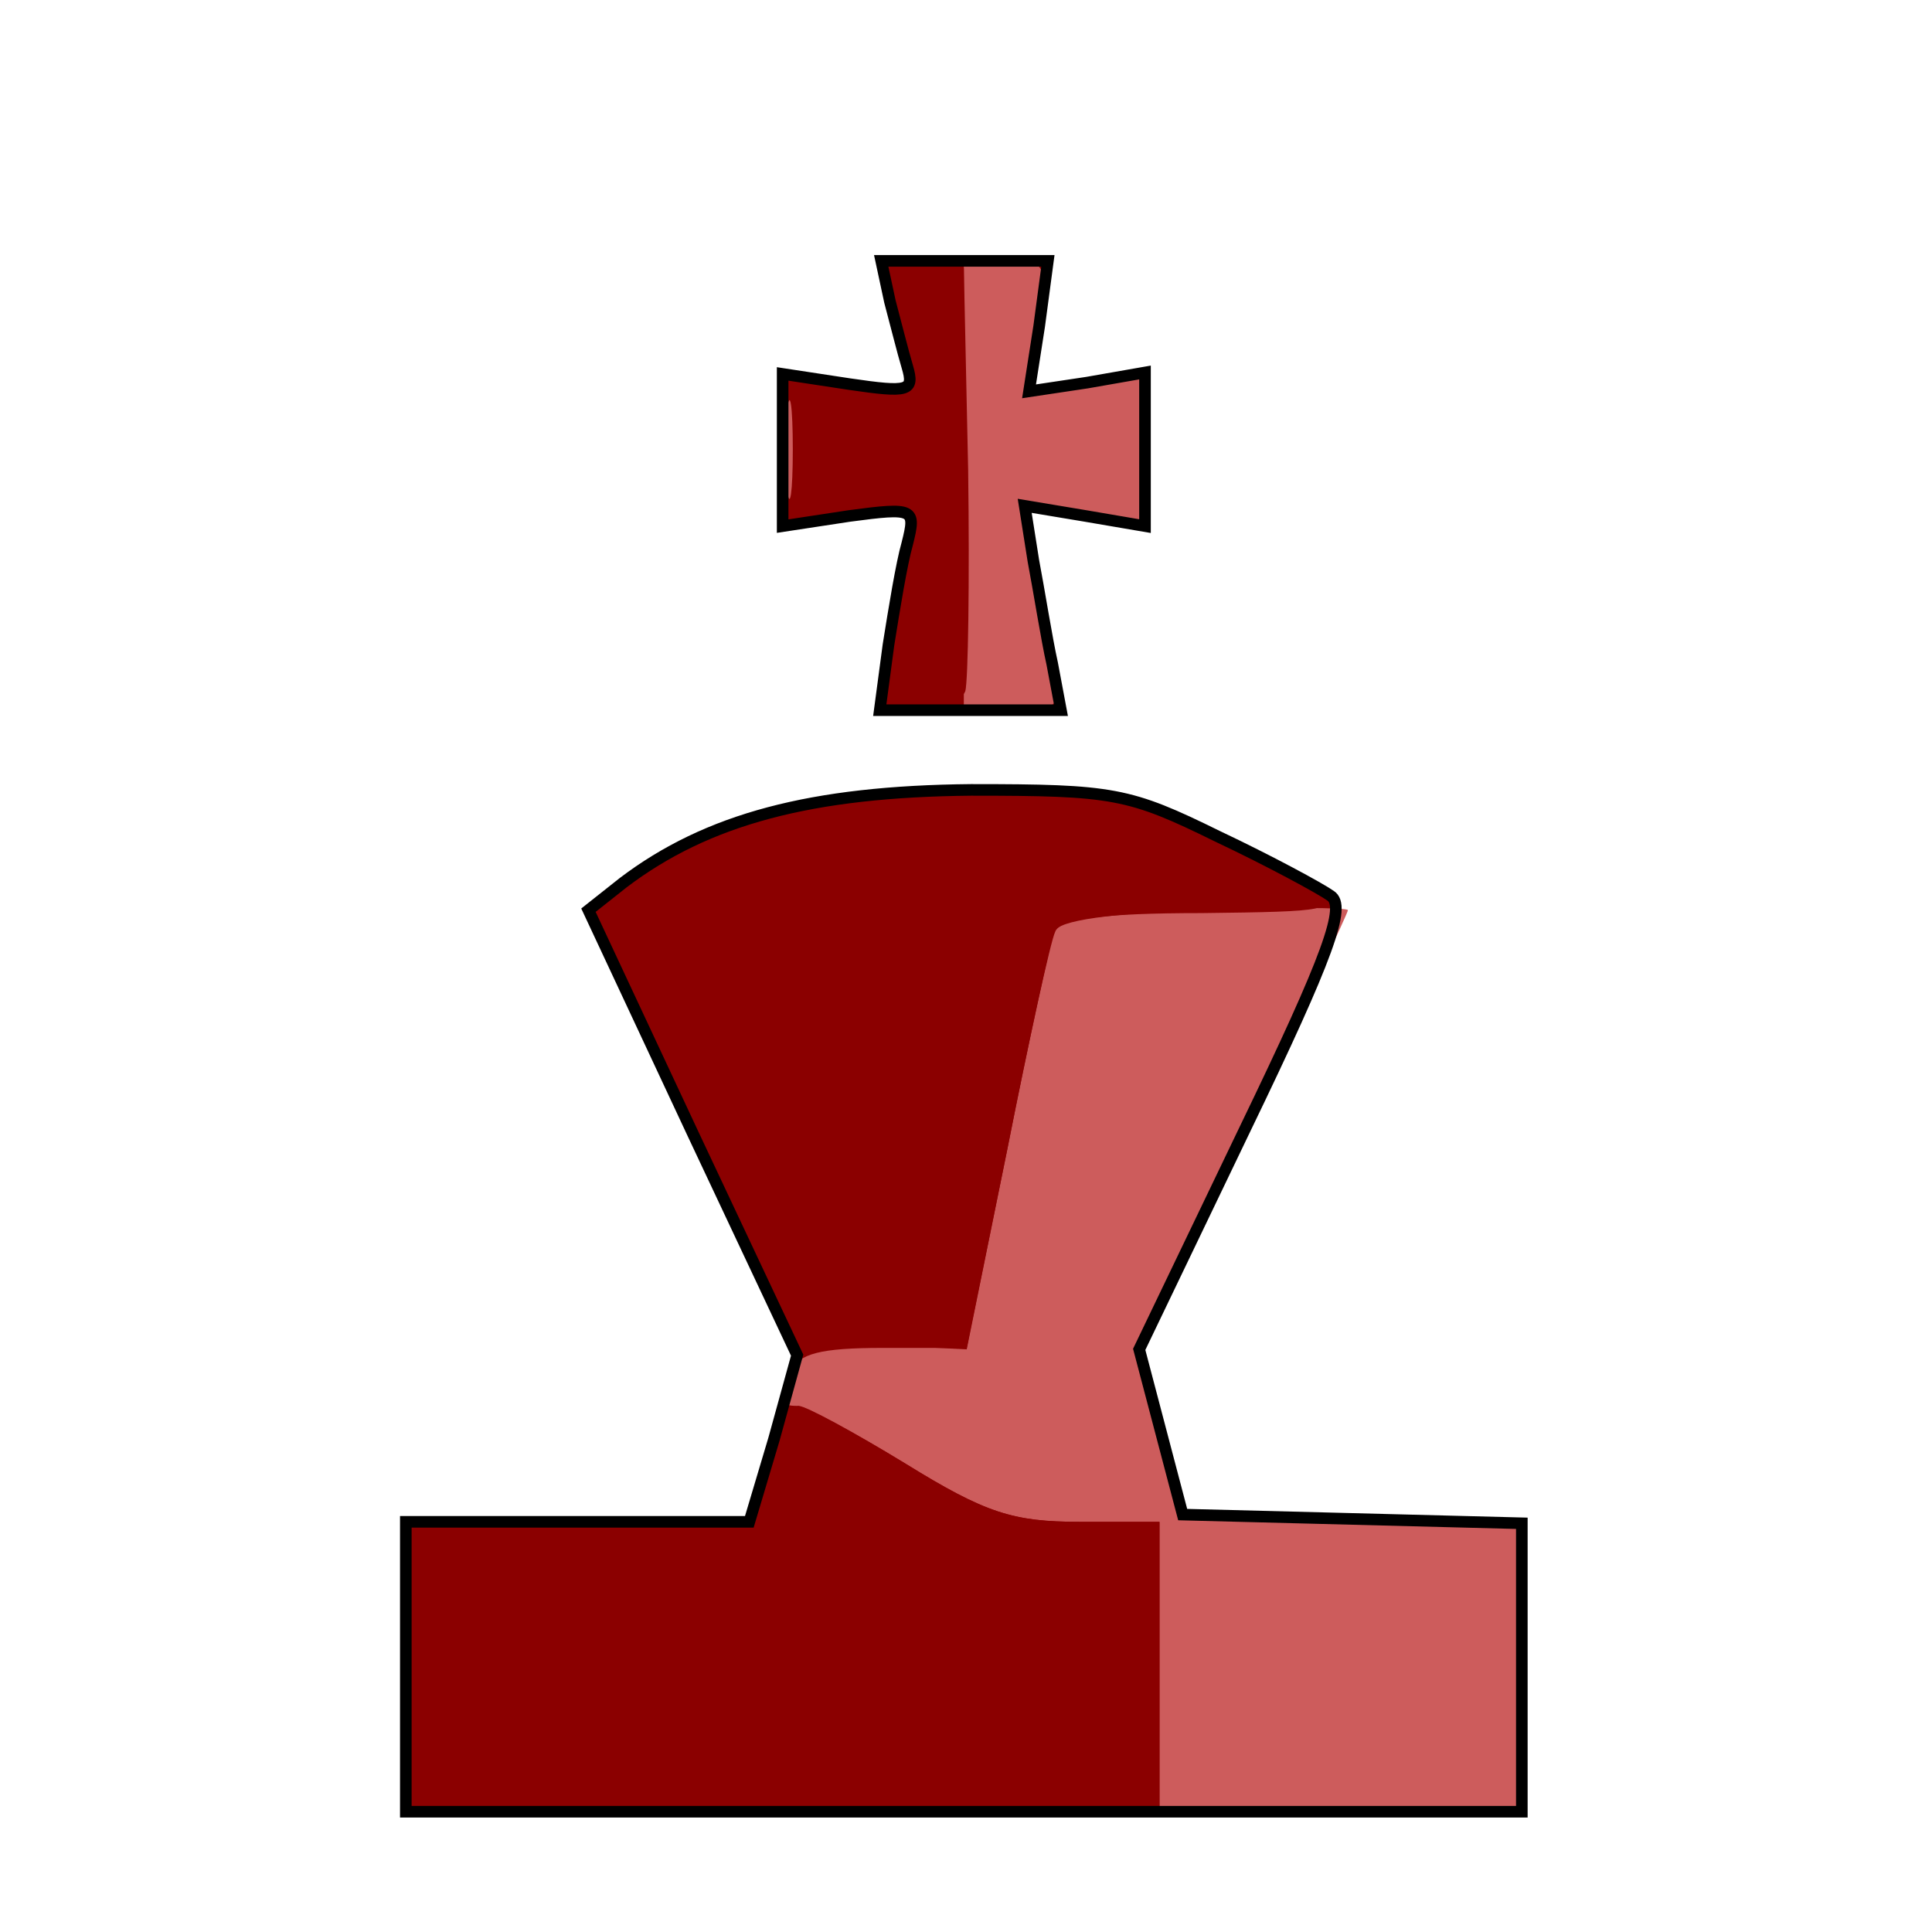
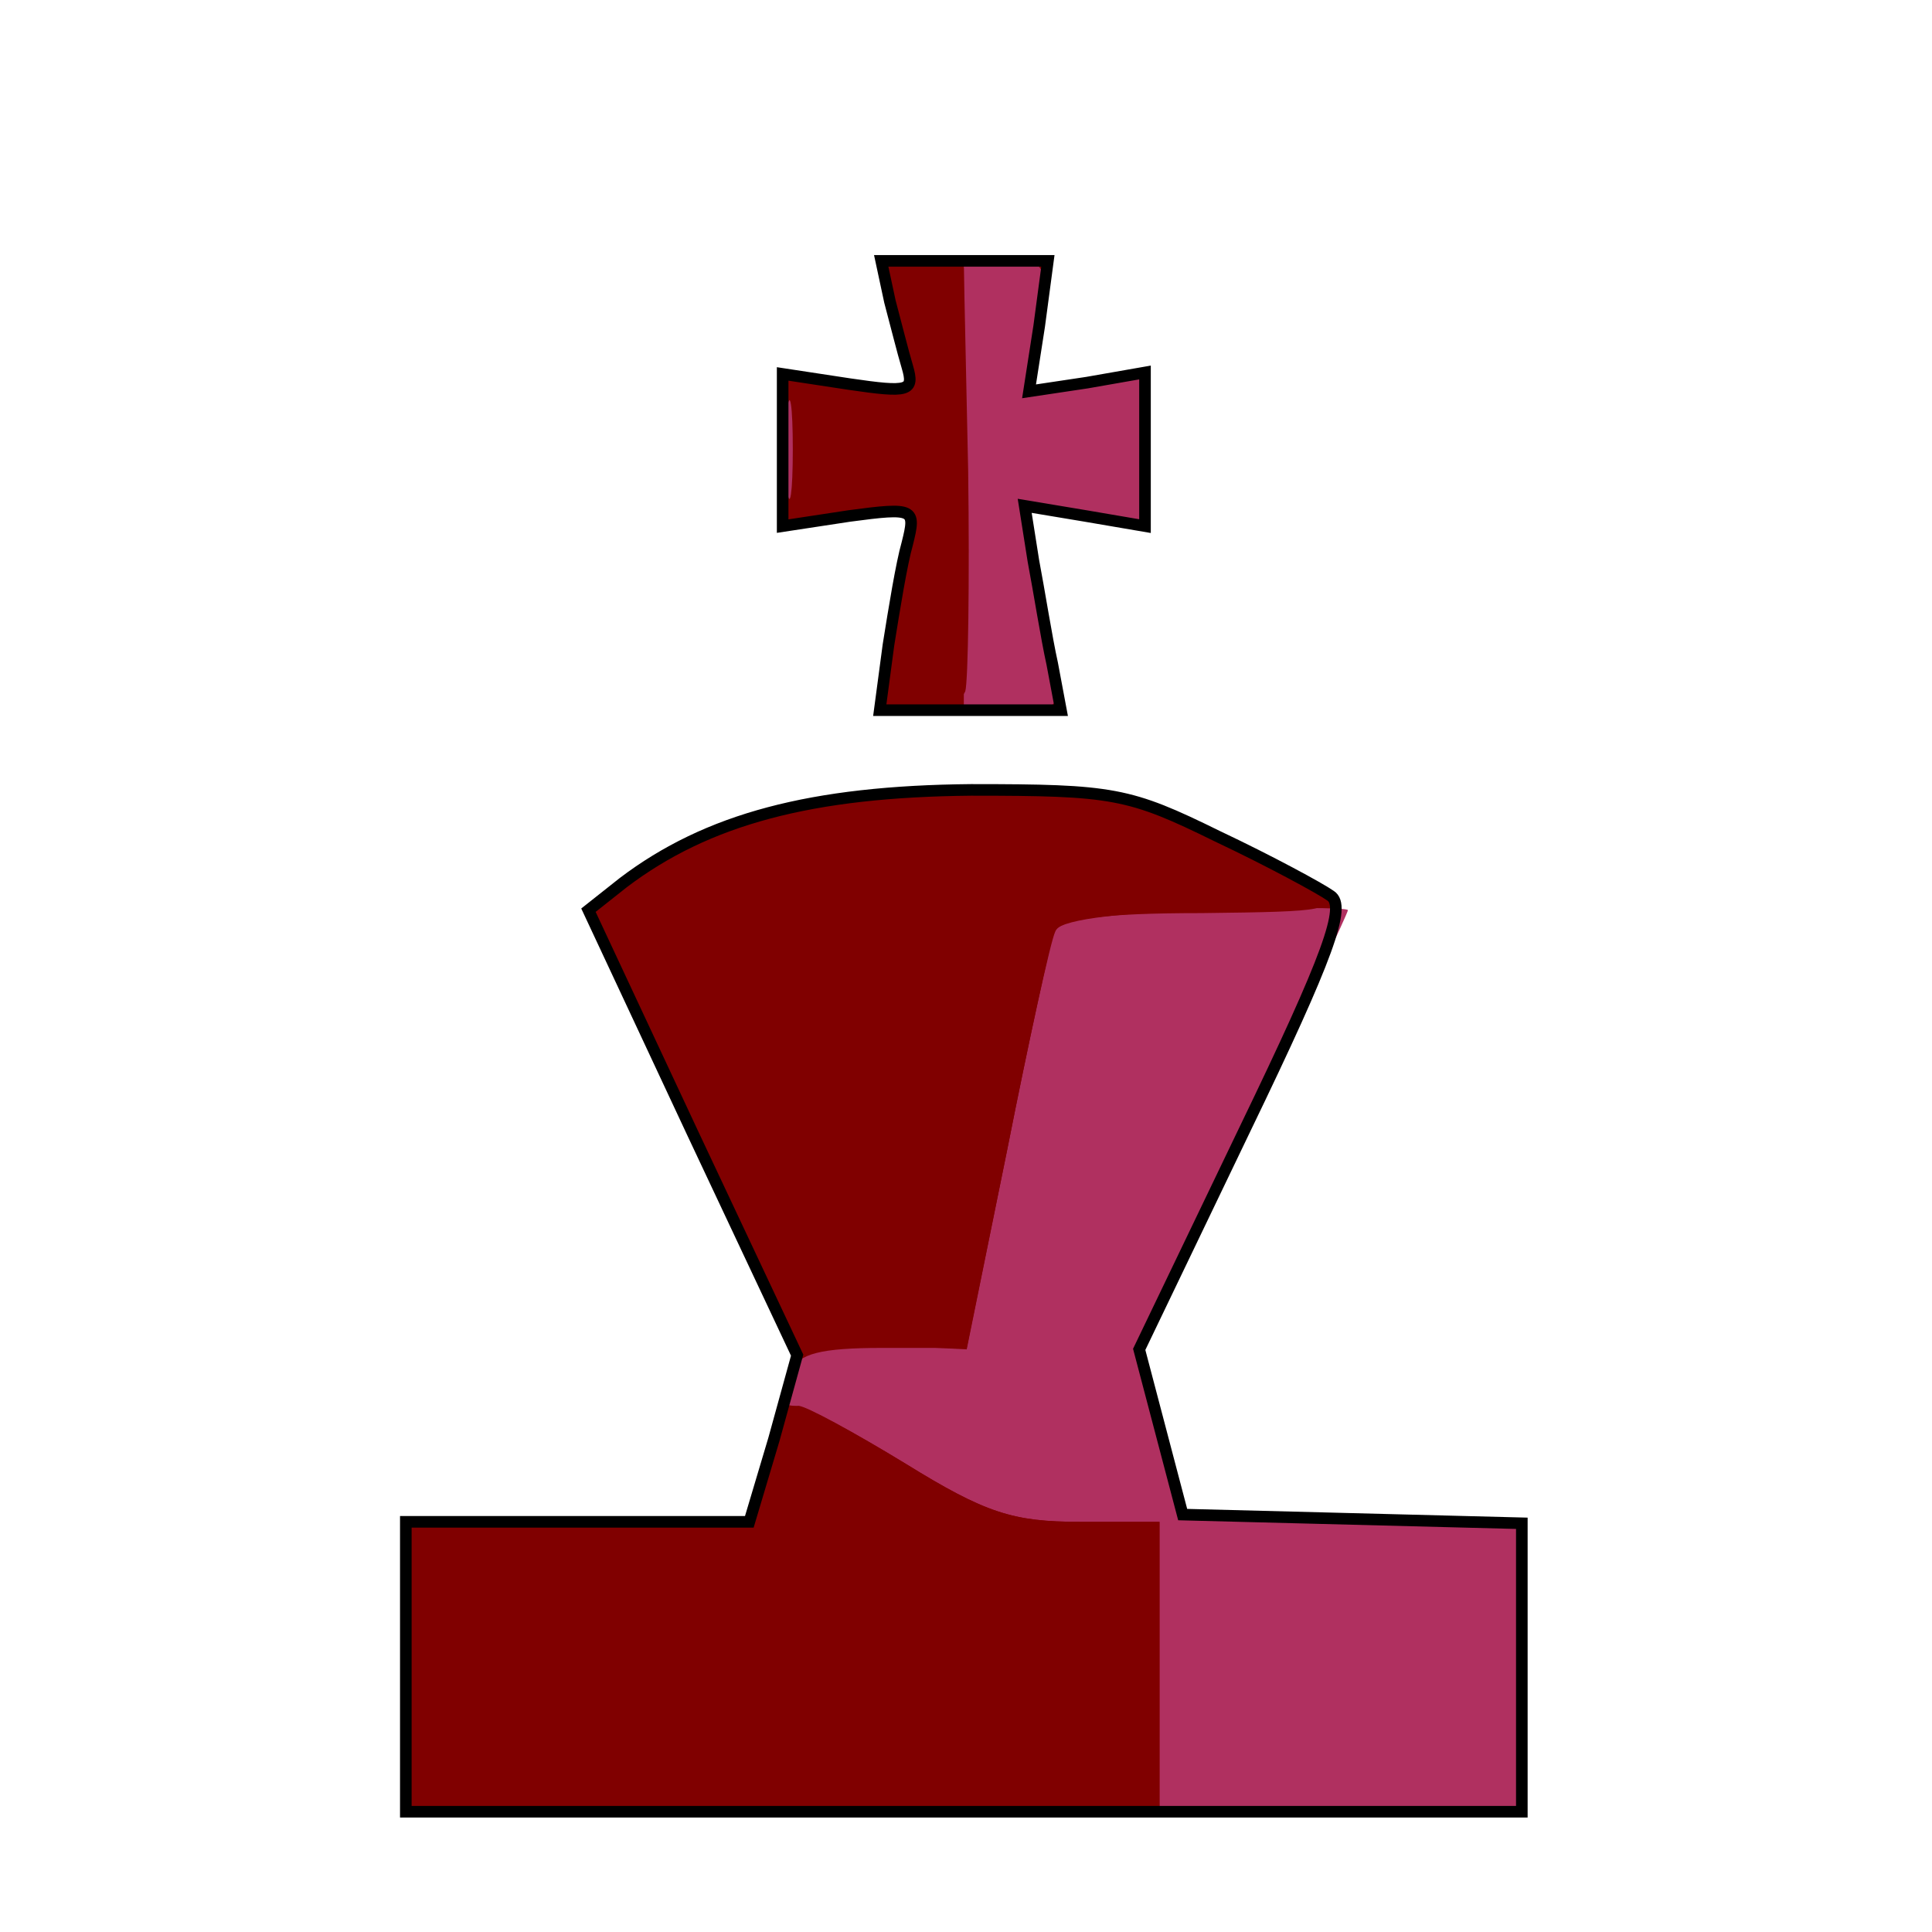
<svg xmlns="http://www.w3.org/2000/svg" height="133" viewBox="6150 1350 1333 1333" width="133">
-   <path d="M6430 2500v-100h237l17-57 16-58-72-153-72-154 24-19c58-44 130-63 240-64 98 0 109 2 170 32 36 17 71 36 78 41 11 7-1 41-59 161l-73 152 15 57 15 57 117 3 117 3v199h-770zm333-705c4-25 9-56 13-70 6-24 5-25-40-19l-46 7v-105l46 7c41 6 45 5 40-12-3-10-8-30-12-45l-6-28h115l-6 45-7 45 40-6 40-7v106l-41-7-42-7 6 38c4 21 9 53 13 71l6 32h-125z" fill="#8B0000" />
-   <path d="M7200 2500v-99l-117-3-117-3-15-57-15-57 72-150c40-83 72-151 72-153s-45-2-99 0c-65 2-101 7-104 15-2 7-17 74-32 150l-28 137h-58c-43 0-58 4-63 16-8 21-8 24 4 24 5 0 39 18 75 40 55 34 74 40 120 40h55v200h250zm-324-692c-4-18-9-50-13-71l-6-38 42 7 41 7v-106l-40 7-40 6 7-45c6-44 5-45-23-45h-29v310h34c32 0 33-1 27-32zm-179-148c0-30-2-43-4-27-2 15-2 39 0 55 2 15 4 2 4-28z" fill="#CD5C5C" />
-   <path d="M6950 2500v-100h-55c-46 0-65-6-120-40-36-22-69-40-74-40-4 0-14 18-21 40l-13 40h-237v200h520zm-105-357c15-76 30-144 33-150 3-9 33-13 101-13 89-1 94-2 76-16-22-17-81-44-131-61-46-15-191-9-249 11-47 16-115 55-115 66 0 3 31 70 68 150l67 145 61 3 61 3zm-29-316c2-7 3-76 2-152l-3-140-29-3c-26-3-28-1-22 22 3 14 9 37 12 51 5 19 3 24-7 21-8-2-26-7-42-10-27-6-27-6-27 44v50l42-6 41-7-6 39c-4 21-9 54-13 72-6 30-5 32 20 32 15 0 29-6 32-13z" fill="#8B0000" />
+   <path d="M6430 2500v-100h237l17-57 16-58-72-153-72-154 24-19c58-44 130-63 240-64 98 0 109 2 170 32 36 17 71 36 78 41 11 7-1 41-59 161l-73 152 15 57 15 57 117 3 117 3v199h-770zm333-705c4-25 9-56 13-70 6-24 5-25-40-19l-46 7v-105l46 7c41 6 45 5 40-12-3-10-8-30-12-45l-6-28h115l-6 45-7 45 40-6 40-7v106l-41-7-42-7 6 38c4 21 9 53 13 71l6 32h-125z" fill="#800000" />
+   <path d="M7200 2500v-99l-117-3-117-3-15-57-15-57 72-150c40-83 72-151 72-153s-45-2-99 0c-65 2-101 7-104 15-2 7-17 74-32 150l-28 137h-58c-43 0-58 4-63 16-8 21-8 24 4 24 5 0 39 18 75 40 55 34 74 40 120 40h55v200h250zm-324-692c-4-18-9-50-13-71l-6-38 42 7 41 7v-106l-40 7-40 6 7-45c6-44 5-45-23-45h-29v310h34c32 0 33-1 27-32zm-179-148c0-30-2-43-4-27-2 15-2 39 0 55 2 15 4 2 4-28z" fill="#b03060" />
+   <path d="M6950 2500v-100h-55c-46 0-65-6-120-40-36-22-69-40-74-40-4 0-14 18-21 40l-13 40h-237v200h520zm-105-357c15-76 30-144 33-150 3-9 33-13 101-13 89-1 94-2 76-16-22-17-81-44-131-61-46-15-191-9-249 11-47 16-115 55-115 66 0 3 31 70 68 150l67 145 61 3 61 3zm-29-316c2-7 3-76 2-152l-3-140-29-3c-26-3-28-1-22 22 3 14 9 37 12 51 5 19 3 24-7 21-8-2-26-7-42-10-27-6-27-6-27 44v50l42-6 41-7-6 39c-4 21-9 54-13 72-6 30-5 32 20 32 15 0 29-6 32-13z" fill="#800000" />
  <path d="M6430 2500v-100h237l17-57 16-58-72-153-72-154 24-19c58-44 130-63 240-64 98 0 109 2 170 32 36 17 71 36 78 41 11 7-1 41-59 161l-73 152 15 57 15 57 117 3 117 3v199h-770zm333-705c4-25 9-56 13-70 6-24 5-25-40-19l-46 7v-105l46 7c41 6 45 5 40-12-3-10-8-30-12-45l-6-28h115l-6 45-7 45 40-6 40-7v106l-41-7-42-7 6 38c4 21 9 53 13 71l6 32h-125z" fill="none" stroke="#000" stroke-width="8" />
</svg>
